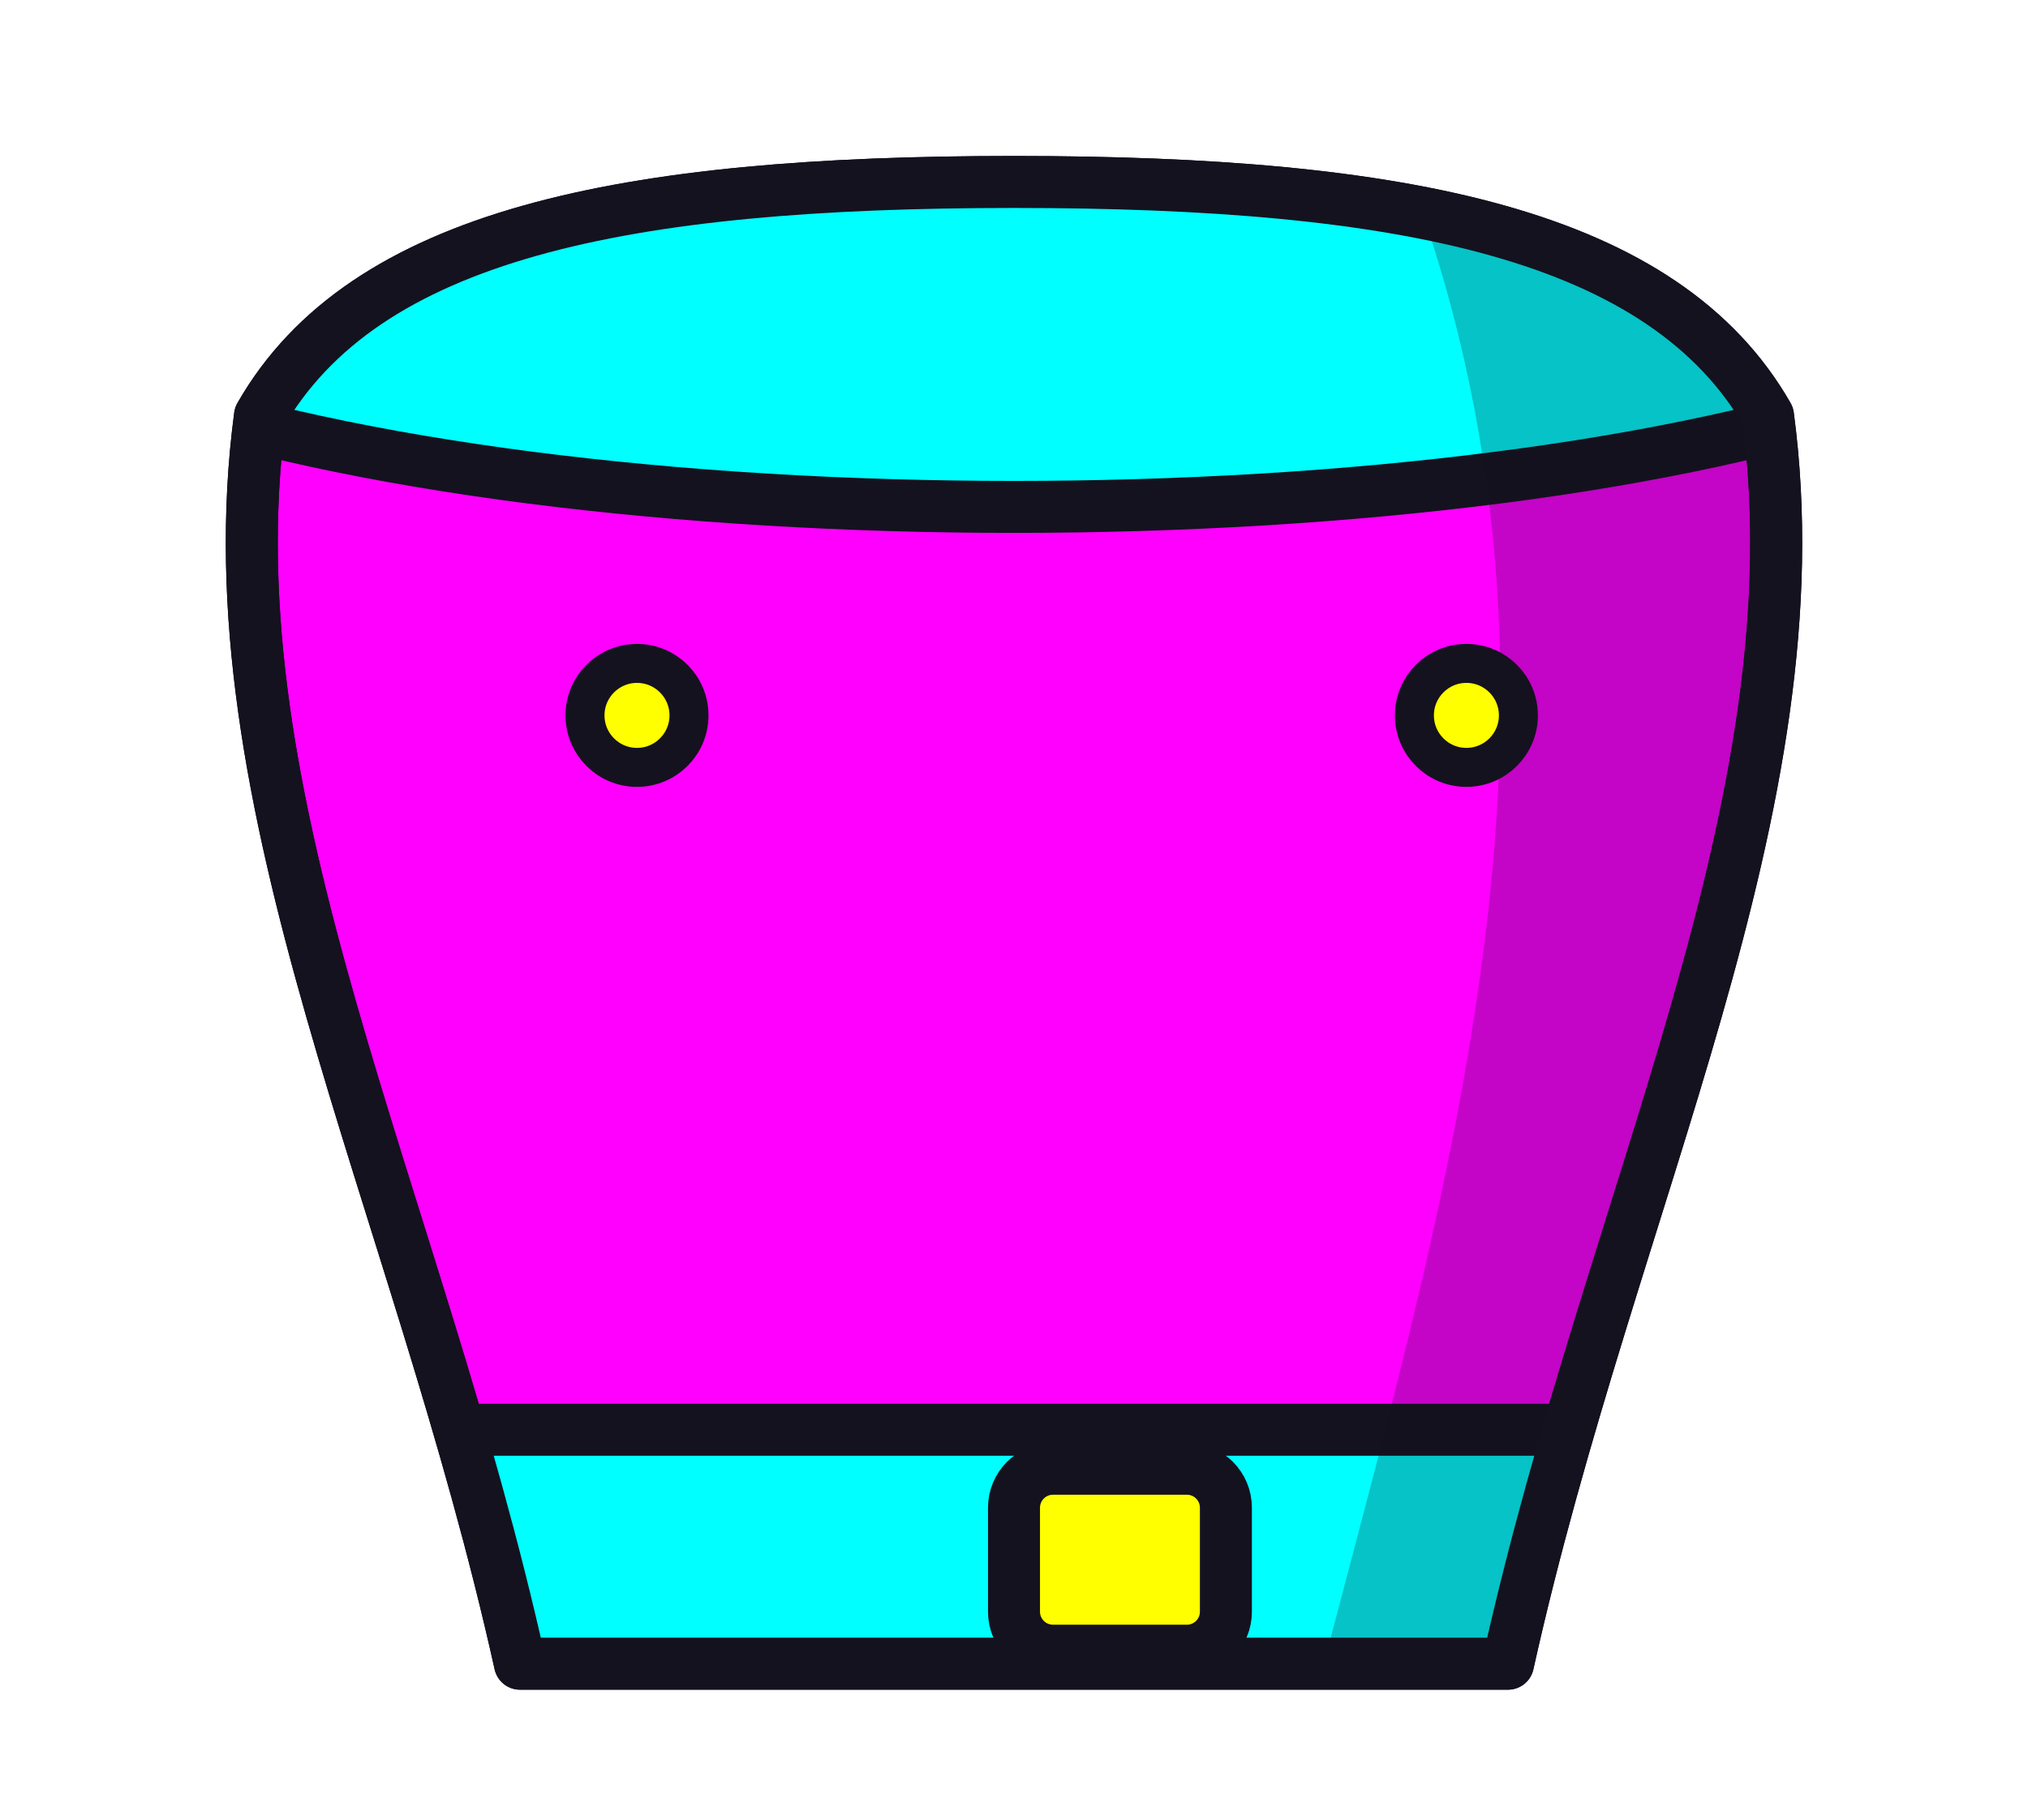
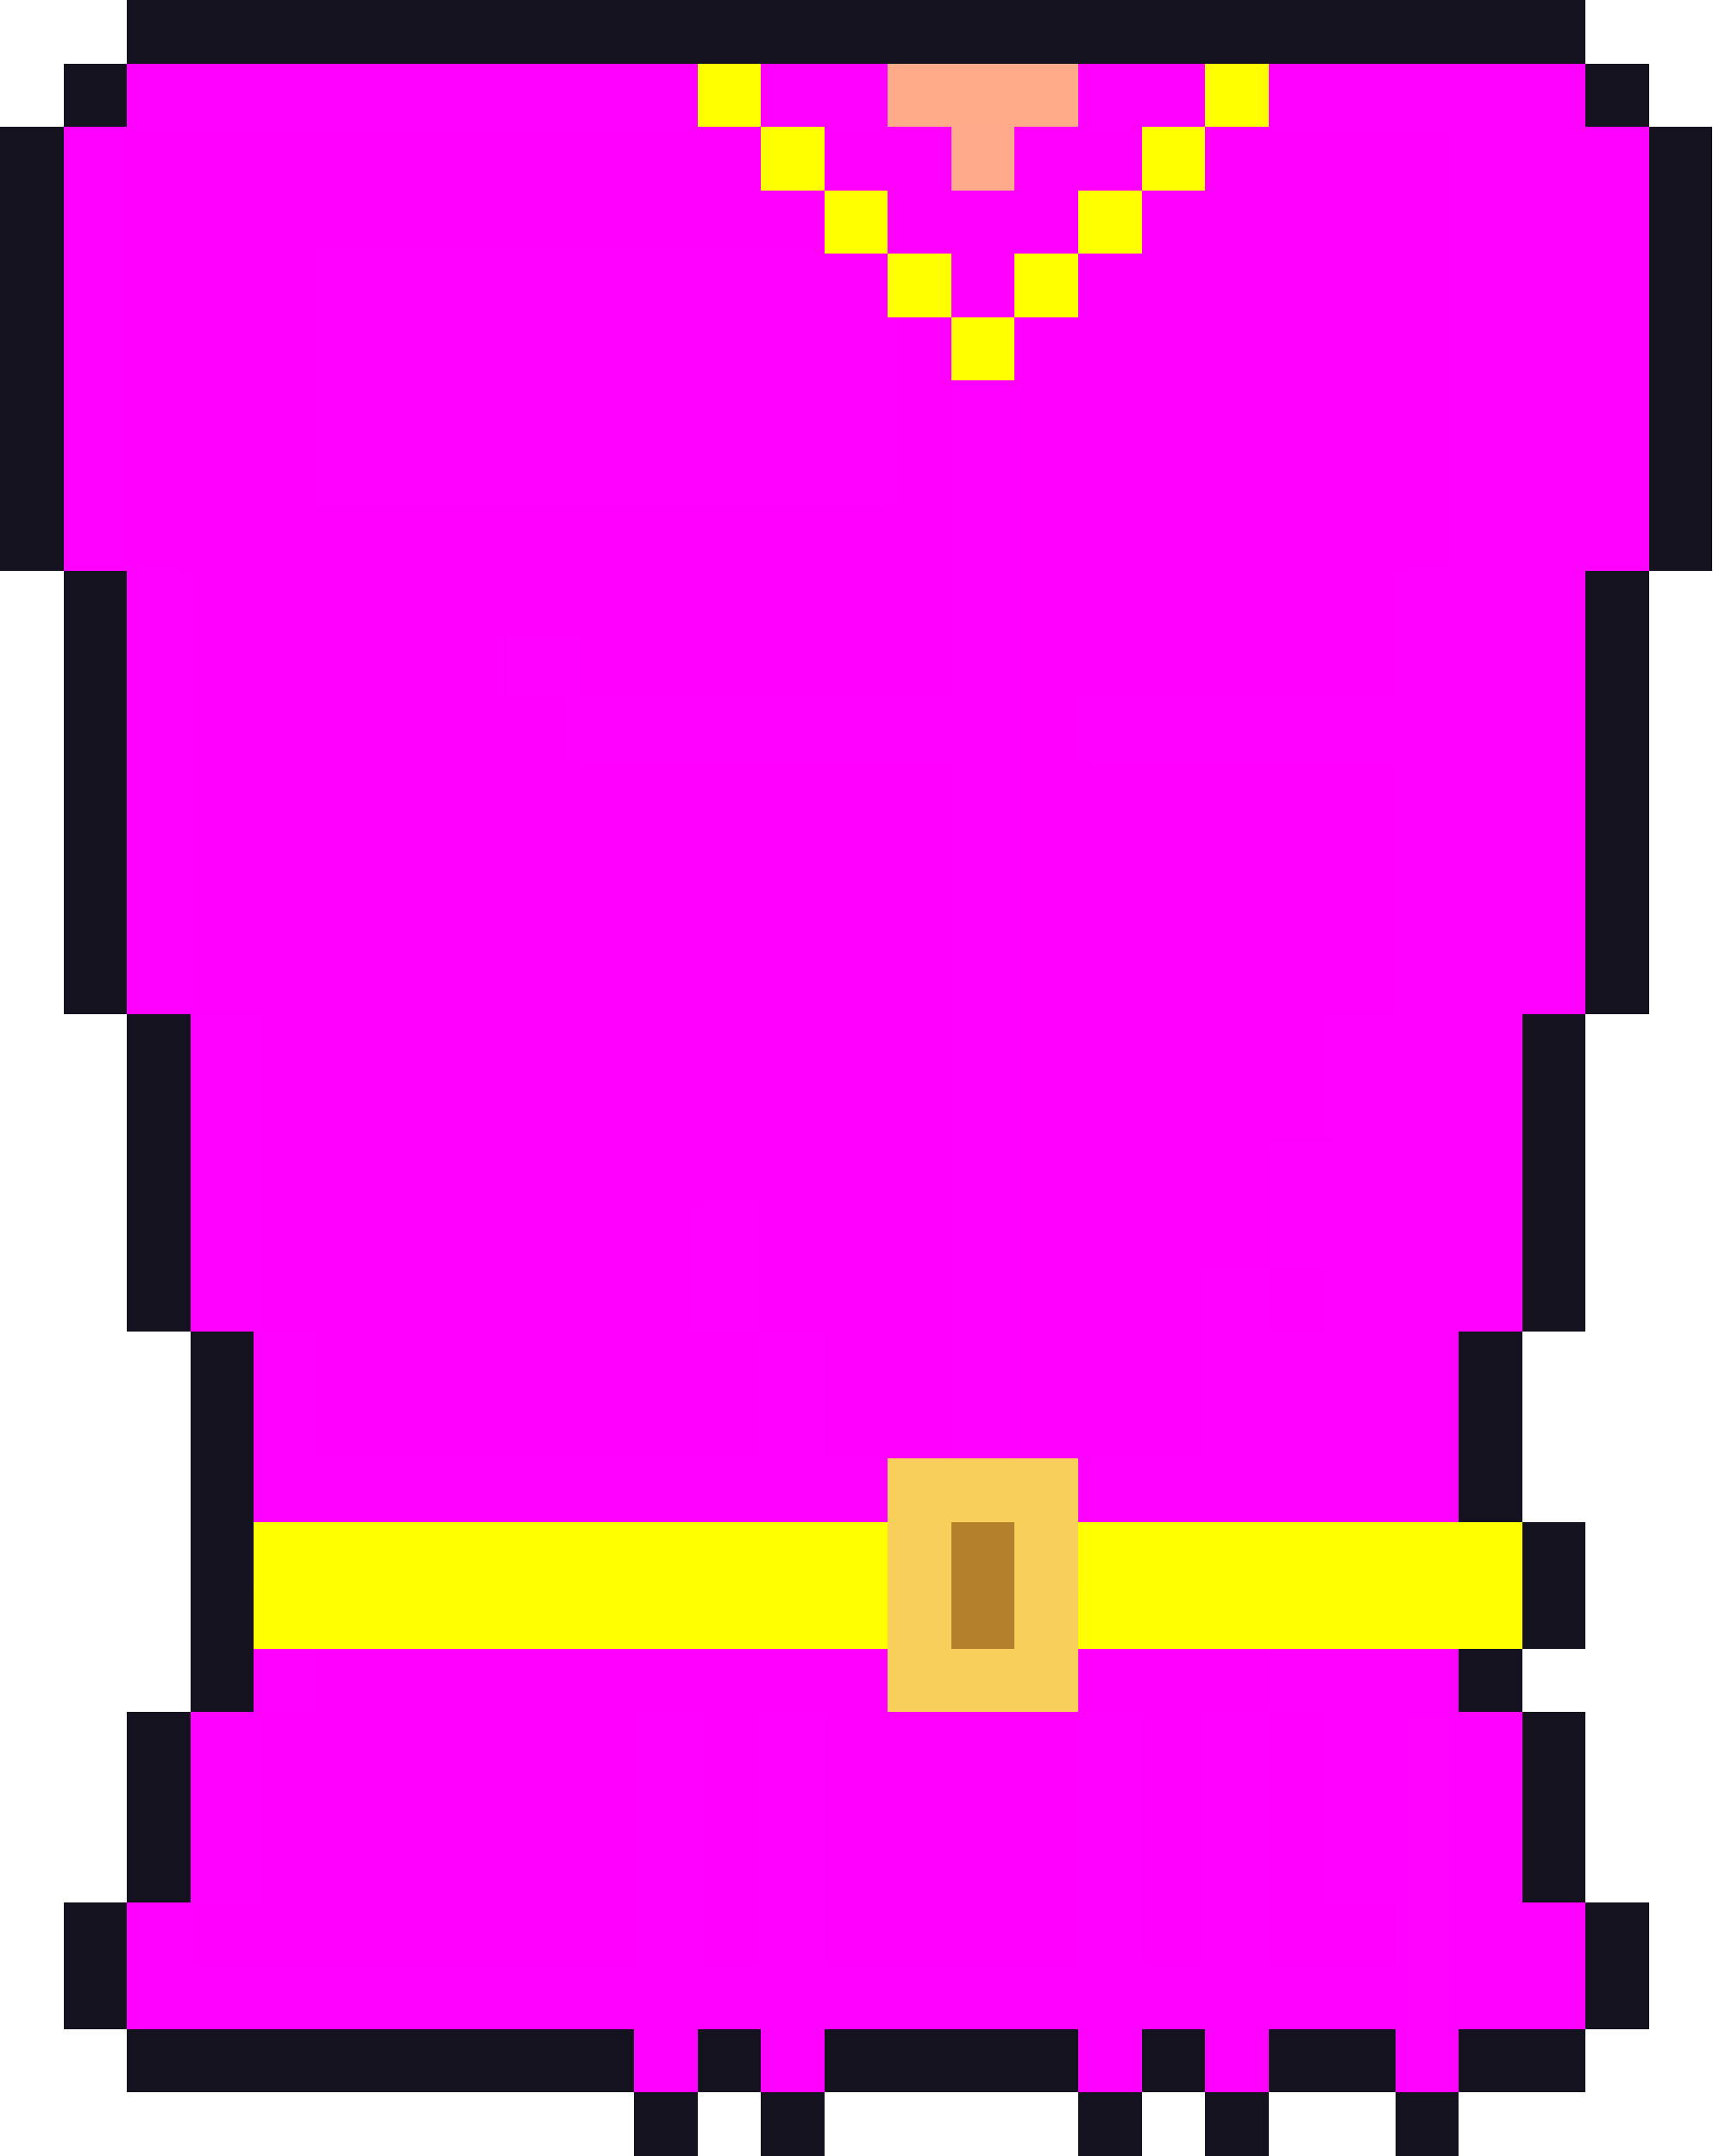
- <svg xmlns="http://www.w3.org/2000/svg" viewBox="-78 -122 156 140" width="156" height="140" data-part="torso" data-pivot="0,0" data-emblem="8,-55.1" data-neck="8,-106" data-shoulder-front="40,-78" data-shoulder-back="-37,-78" data-hip-front="19,0" data-hip-back="-19,0">
-   <g stroke="#14121F" stroke-width="4" stroke-linejoin="round" stroke-linecap="round" fill="none">
-     <defs>
-       <clipPath id="torso-clip">
-         <path d="M -38 6 L 38 6 C 46 -30 62 -60 58 -90 C 50 -104 30 -108 0 -108 C -30 -108 -50 -104 -58 -90 C -62 -60 -46 -30 -38 6 Z" />
-       </clipPath>
-     </defs>
-     <path d="M -38 6 L 38 6 C 46 -30 62 -60 58 -90 C 50 -104 30 -108 0 -108 C -30 -108 -50 -104 -58 -90 C -62 -60 -46 -30 -38 6 Z" fill="#FF00FF" />
-     <g clip-path="url(#torso-clip)">
-       <path d="M -68 -112 L 68 -112 L 68 -92 C 34 -80 -34 -80 -68 -92 Z" fill="#00FFFF" />
-       <path d="M -52 -12 L 52 -12 L 52 10 L -52 10 Z" fill="#00FFFF" />
-       <path d="M 29 -112 C 46.4 -70 33.1 -30 22.8 10 L 78 10 L 78 -112 Z" fill="#14121F" fill-opacity="0.25" stroke="none" />
-     </g>
-     <path d="M -38 6 L 38 6 C 46 -30 62 -60 58 -90 C 50 -104 30 -108 0 -108 C -30 -108 -50 -104 -58 -90 C -62 -60 -46 -30 -38 6 Z" fill="none" />
-     <rect x="0" y="-9" width="16.3" height="14" rx="3" fill="#FFFF00" />
-     <circle cx="-29" cy="-66.96" r="4" fill="#FFFF00" stroke-width="3" />
-     <circle cx="34.8" cy="-66.96" r="4" fill="#FFFF00" stroke-width="3" />
+ <svg xmlns="http://www.w3.org/2000/svg" viewBox="-52 -112 108 136" width="108" height="136" data-part="torso" data-pivot="0,0" data-pixel="4">
+   <g shape-rendering="crispEdges">
+     <rect x="-44" y="-112" width="92" height="4" fill="#14121F" />
+     <rect x="-48" y="-108" width="4" height="4" fill="#14121F" />
+     <rect x="-44" y="-108" width="36" height="4" fill="#FF01FF" />
+     <rect x="-8" y="-108" width="4" height="4" fill="#FFFF00" />
+     <rect x="-4" y="-108" width="8" height="4" fill="#FF01FF" />
+     <rect x="4" y="-108" width="12" height="4" fill="#FFAA88" />
+     <rect x="16" y="-108" width="8" height="4" fill="#FF01FF" />
+     <rect x="24" y="-108" width="4" height="4" fill="#FFFF00" />
+     <rect x="28" y="-108" width="8" height="4" fill="#FF01FF" />
+     <rect x="36" y="-108" width="12" height="4" fill="#FF02FF" />
+     <rect x="48" y="-108" width="4" height="4" fill="#14121F" />
+     <rect x="-52" y="-104" width="4" height="4" fill="#14121F" />
+     <rect x="-48" y="-104" width="4" height="4" fill="#FF01FF" />
+     <rect x="-44" y="-104" width="40" height="4" fill="#FF00FF" />
+     <rect x="-4" y="-104" width="4" height="4" fill="#FFFF00" />
+     <rect x="0" y="-104" width="8" height="4" fill="#FF00FF" />
+     <rect x="8" y="-104" width="4" height="4" fill="#FFAA8A" />
+     <rect x="12" y="-104" width="8" height="4" fill="#FF00FF" />
+     <rect x="20" y="-104" width="4" height="4" fill="#FFFF00" />
+     <rect x="24" y="-104" width="16" height="4" fill="#FF00FF" />
+     <rect x="40" y="-104" width="12" height="4" fill="#FF02FF" />
+     <rect x="52" y="-104" width="4" height="4" fill="#14121F" />
+     <rect x="-52" y="-100" width="4" height="4" fill="#14121F" />
+     <rect x="-48" y="-100" width="4" height="4" fill="#FF01FF" />
+     <rect x="-44" y="-100" width="44" height="4" fill="#FF00FF" />
+     <rect x="0" y="-100" width="4" height="4" fill="#FFFF00" />
+     <rect x="4" y="-100" width="12" height="4" fill="#FF00FF" />
+     <rect x="16" y="-100" width="4" height="4" fill="#FFFF00" />
+     <rect x="20" y="-100" width="20" height="4" fill="#FF00FF" />
+     <rect x="40" y="-100" width="12" height="4" fill="#FF02FF" />
+     <rect x="52" y="-100" width="4" height="4" fill="#14121F" />
+     <rect x="-52" y="-96" width="4" height="4" fill="#14121F" />
+     <rect x="-48" y="-96" width="4" height="4" fill="#FF01FF" />
+     <rect x="-44" y="-96" width="12" height="4" fill="#FF00FF" />
+     <rect x="-32" y="-96" width="36" height="4" fill="#FF01FF" />
+     <rect x="4" y="-96" width="4" height="4" fill="#FFFF00" />
+     <rect x="8" y="-96" width="4" height="4" fill="#FF00FF" />
+     <rect x="12" y="-96" width="4" height="4" fill="#FFFF00" />
+     <rect x="16" y="-96" width="24" height="4" fill="#FF00FF" />
+     <rect x="40" y="-96" width="12" height="4" fill="#FF02FF" />
+     <rect x="52" y="-96" width="4" height="4" fill="#14121F" />
+     <rect x="-52" y="-92" width="4" height="4" fill="#14121F" />
+     <rect x="-48" y="-92" width="4" height="4" fill="#FF01FF" />
+     <rect x="-44" y="-92" width="12" height="4" fill="#FF00FF" />
+     <rect x="-32" y="-92" width="36" height="4" fill="#FF01FF" />
+     <rect x="4" y="-92" width="4" height="4" fill="#FF00FF" />
+     <rect x="8" y="-92" width="4" height="4" fill="#FFFF00" />
+     <rect x="12" y="-92" width="28" height="4" fill="#FF00FF" />
+     <rect x="40" y="-92" width="12" height="4" fill="#FF02FF" />
+     <rect x="52" y="-92" width="4" height="4" fill="#14121F" />
+     <rect x="-52" y="-88" width="4" height="4" fill="#14121F" />
+     <rect x="-48" y="-88" width="4" height="4" fill="#FF01FF" />
+     <rect x="-44" y="-88" width="12" height="4" fill="#FF00FF" />
+     <rect x="-32" y="-88" width="36" height="4" fill="#FF01FF" />
+     <rect x="4" y="-88" width="4" height="4" fill="#FF00FF" />
+     <rect x="8" y="-88" width="4" height="4" fill="#FF02FF" />
+     <rect x="12" y="-88" width="28" height="4" fill="#FF00FF" />
+     <rect x="40" y="-88" width="12" height="4" fill="#FF02FF" />
+     <rect x="52" y="-88" width="4" height="4" fill="#14121F" />
+     <rect x="-52" y="-84" width="4" height="4" fill="#14121F" />
+     <rect x="-48" y="-84" width="4" height="4" fill="#FF01FF" />
+     <rect x="-44" y="-84" width="12" height="4" fill="#FF00FF" />
+     <rect x="-32" y="-84" width="36" height="4" fill="#FF01FF" />
+     <rect x="4" y="-84" width="4" height="4" fill="#FF00FF" />
+     <rect x="8" y="-84" width="4" height="4" fill="#FF02FF" />
+     <rect x="12" y="-84" width="28" height="4" fill="#FF00FF" />
+     <rect x="40" y="-84" width="12" height="4" fill="#FF02FF" />
+     <rect x="52" y="-84" width="4" height="4" fill="#14121F" />
+     <rect x="-52" y="-80" width="4" height="4" fill="#14121F" />
+     <rect x="-48" y="-80" width="4" height="4" fill="#FF02FF" />
+     <rect x="-44" y="-80" width="52" height="4" fill="#FF00FF" />
+     <rect x="8" y="-80" width="4" height="4" fill="#FF02FF" />
+     <rect x="12" y="-80" width="28" height="4" fill="#FF00FF" />
+     <rect x="40" y="-80" width="12" height="4" fill="#FF02FF" />
+     <rect x="52" y="-80" width="4" height="4" fill="#14121F" />
+     <rect x="-48" y="-76" width="4" height="4" fill="#14121F" />
+     <rect x="-44" y="-76" width="4" height="4" fill="#FF01FF" />
+     <rect x="-40" y="-76" width="48" height="4" fill="#FF00FF" />
+     <rect x="8" y="-76" width="4" height="4" fill="#FF02FF" />
+     <rect x="12" y="-76" width="24" height="4" fill="#FF00FF" />
+     <rect x="36" y="-76" width="12" height="4" fill="#FF02FF" />
+     <rect x="48" y="-76" width="4" height="4" fill="#14121F" />
+     <rect x="-48" y="-72" width="4" height="4" fill="#14121F" />
+     <rect x="-44" y="-72" width="4" height="4" fill="#FF01FF" />
+     <rect x="-40" y="-72" width="20" height="4" fill="#FF00FF" />
+     <rect x="-20" y="-72" width="4" height="4" fill="#FF02FF" />
+     <rect x="-16" y="-72" width="24" height="4" fill="#FF00FF" />
+     <rect x="8" y="-72" width="4" height="4" fill="#FF02FF" />
+     <rect x="12" y="-72" width="24" height="4" fill="#FF00FF" />
+     <rect x="36" y="-72" width="12" height="4" fill="#FF02FF" />
+     <rect x="48" y="-72" width="4" height="4" fill="#14121F" />
+     <rect x="-48" y="-68" width="4" height="4" fill="#14121F" />
+     <rect x="-44" y="-68" width="4" height="4" fill="#FF01FF" />
+     <rect x="-40" y="-68" width="24" height="4" fill="#FF00FF" />
+     <rect x="-16" y="-68" width="28" height="4" fill="#FF02FF" />
+     <rect x="12" y="-68" width="4" height="4" fill="#FF00FF" />
+     <rect x="16" y="-68" width="32" height="4" fill="#FF02FF" />
+     <rect x="48" y="-68" width="4" height="4" fill="#14121F" />
+     <rect x="-48" y="-64" width="4" height="4" fill="#14121F" />
+     <rect x="-44" y="-64" width="4" height="4" fill="#FF01FF" />
+     <rect x="-40" y="-64" width="48" height="4" fill="#FF00FF" />
+     <rect x="8" y="-64" width="4" height="4" fill="#FF02FF" />
+     <rect x="12" y="-64" width="24" height="4" fill="#FF00FF" />
+     <rect x="36" y="-64" width="12" height="4" fill="#FF02FF" />
+     <rect x="48" y="-64" width="4" height="4" fill="#14121F" />
+     <rect x="-48" y="-60" width="4" height="4" fill="#14121F" />
+     <rect x="-44" y="-60" width="4" height="4" fill="#FF01FF" />
+     <rect x="-40" y="-60" width="48" height="4" fill="#FF00FF" />
+     <rect x="8" y="-60" width="4" height="4" fill="#FF02FF" />
+     <rect x="12" y="-60" width="24" height="4" fill="#FF00FF" />
+     <rect x="36" y="-60" width="12" height="4" fill="#FF02FF" />
+     <rect x="48" y="-60" width="4" height="4" fill="#14121F" />
+     <rect x="-48" y="-56" width="4" height="4" fill="#14121F" />
+     <rect x="-44" y="-56" width="4" height="4" fill="#FF01FF" />
+     <rect x="-40" y="-56" width="48" height="4" fill="#FF00FF" />
+     <rect x="8" y="-56" width="4" height="4" fill="#FF02FF" />
+     <rect x="12" y="-56" width="24" height="4" fill="#FF00FF" />
+     <rect x="36" y="-56" width="12" height="4" fill="#FF02FF" />
+     <rect x="48" y="-56" width="4" height="4" fill="#14121F" />
+     <rect x="-48" y="-52" width="4" height="4" fill="#14121F" />
+     <rect x="-44" y="-52" width="4" height="4" fill="#FF02FF" />
+     <rect x="-40" y="-52" width="48" height="4" fill="#FF00FF" />
+     <rect x="8" y="-52" width="4" height="4" fill="#FF02FF" />
+     <rect x="12" y="-52" width="24" height="4" fill="#FF00FF" />
+     <rect x="36" y="-52" width="12" height="4" fill="#FF02FF" />
+     <rect x="48" y="-52" width="4" height="4" fill="#14121F" />
+     <rect x="-44" y="-48" width="4" height="4" fill="#14121F" />
+     <rect x="-40" y="-48" width="4" height="4" fill="#FF01FF" />
+     <rect x="-36" y="-48" width="44" height="4" fill="#FF00FF" />
+     <rect x="8" y="-48" width="4" height="4" fill="#FF02FF" />
+     <rect x="12" y="-48" width="20" height="4" fill="#FF00FF" />
+     <rect x="32" y="-48" width="12" height="4" fill="#FF02FF" />
+     <rect x="44" y="-48" width="4" height="4" fill="#14121F" />
+     <rect x="-44" y="-44" width="4" height="4" fill="#14121F" />
+     <rect x="-40" y="-44" width="4" height="4" fill="#FF01FF" />
+     <rect x="-36" y="-44" width="44" height="4" fill="#FF00FF" />
+     <rect x="8" y="-44" width="4" height="4" fill="#FF02FF" />
+     <rect x="12" y="-44" width="20" height="4" fill="#FF00FF" />
+     <rect x="32" y="-44" width="12" height="4" fill="#FF02FF" />
+     <rect x="44" y="-44" width="4" height="4" fill="#14121F" />
+     <rect x="-44" y="-40" width="4" height="4" fill="#14121F" />
+     <rect x="-40" y="-40" width="4" height="4" fill="#FF01FF" />
+     <rect x="-36" y="-40" width="44" height="4" fill="#FF00FF" />
+     <rect x="8" y="-40" width="4" height="4" fill="#FF02FF" />
+     <rect x="12" y="-40" width="16" height="4" fill="#FF00FF" />
+     <rect x="28" y="-40" width="16" height="4" fill="#FF02FF" />
+     <rect x="44" y="-40" width="4" height="4" fill="#14121F" />
+     <rect x="-44" y="-36" width="4" height="4" fill="#14121F" />
+     <rect x="-40" y="-36" width="4" height="4" fill="#FF01FF" />
+     <rect x="-36" y="-36" width="28" height="4" fill="#FF00FF" />
+     <rect x="-8" y="-36" width="4" height="4" fill="#FF02FF" />
+     <rect x="-4" y="-36" width="12" height="4" fill="#FF00FF" />
+     <rect x="8" y="-36" width="4" height="4" fill="#FF02FF" />
+     <rect x="12" y="-36" width="16" height="4" fill="#FF00FF" />
+     <rect x="28" y="-36" width="16" height="4" fill="#FF02FF" />
+     <rect x="44" y="-36" width="4" height="4" fill="#14121F" />
+     <rect x="-44" y="-32" width="4" height="4" fill="#14121F" />
+     <rect x="-40" y="-32" width="4" height="4" fill="#FF02FF" />
+     <rect x="-36" y="-32" width="28" height="4" fill="#FF00FF" />
+     <rect x="-8" y="-32" width="4" height="4" fill="#FF02FF" />
+     <rect x="-4" y="-32" width="12" height="4" fill="#FF00FF" />
+     <rect x="8" y="-32" width="4" height="4" fill="#FF02FF" />
+     <rect x="12" y="-32" width="12" height="4" fill="#FF00FF" />
+     <rect x="24" y="-32" width="4" height="4" fill="#FF02FF" />
+     <rect x="28" y="-32" width="4" height="4" fill="#FF00FF" />
+     <rect x="32" y="-32" width="12" height="4" fill="#FF02FF" />
+     <rect x="44" y="-32" width="4" height="4" fill="#14121F" />
+     <rect x="-40" y="-28" width="4" height="4" fill="#14121F" />
+     <rect x="-36" y="-28" width="4" height="4" fill="#FF01FF" />
+     <rect x="-32" y="-28" width="28" height="4" fill="#FF00FF" />
+     <rect x="-4" y="-28" width="4" height="4" fill="#FF02FF" />
+     <rect x="0" y="-28" width="8" height="4" fill="#FF00FF" />
+     <rect x="8" y="-28" width="4" height="4" fill="#FF02FF" />
+     <rect x="12" y="-28" width="12" height="4" fill="#FF00FF" />
+     <rect x="24" y="-28" width="16" height="4" fill="#FF02FF" />
+     <rect x="40" y="-28" width="4" height="4" fill="#14121F" />
+     <rect x="-40" y="-24" width="4" height="4" fill="#14121F" />
+     <rect x="-36" y="-24" width="4" height="4" fill="#FF01FF" />
+     <rect x="-32" y="-24" width="28" height="4" fill="#FF00FF" />
+     <rect x="-4" y="-24" width="4" height="4" fill="#FF02FF" />
+     <rect x="0" y="-24" width="8" height="4" fill="#FF00FF" />
+     <rect x="8" y="-24" width="4" height="4" fill="#FF02FF" />
+     <rect x="12" y="-24" width="12" height="4" fill="#FF00FF" />
+     <rect x="24" y="-24" width="16" height="4" fill="#FF02FF" />
+     <rect x="40" y="-24" width="4" height="4" fill="#14121F" />
+     <rect x="-40" y="-20" width="4" height="4" fill="#14121F" />
+     <rect x="-36" y="-20" width="40" height="4" fill="#FF02FF" />
+     <rect x="4" y="-20" width="12" height="4" fill="#F7CF5A" />
+     <rect x="16" y="-20" width="24" height="4" fill="#FF02FF" />
+     <rect x="40" y="-20" width="4" height="4" fill="#14121F" />
+     <rect x="-40" y="-16" width="4" height="4" fill="#14121F" />
+     <rect x="-36" y="-16" width="40" height="4" fill="#FFFF00" />
+     <rect x="4" y="-16" width="4" height="4" fill="#F7CF5A" />
+     <rect x="8" y="-16" width="4" height="4" fill="#B5802C" />
+     <rect x="12" y="-16" width="4" height="4" fill="#F7CF5A" />
+     <rect x="16" y="-16" width="28" height="4" fill="#FFFF00" />
+     <rect x="44" y="-16" width="4" height="4" fill="#14121F" />
+     <rect x="-40" y="-12" width="4" height="4" fill="#14121F" />
+     <rect x="-36" y="-12" width="40" height="4" fill="#FFFF02" />
+     <rect x="4" y="-12" width="4" height="4" fill="#F7CF5A" />
+     <rect x="8" y="-12" width="4" height="4" fill="#B5802C" />
+     <rect x="12" y="-12" width="4" height="4" fill="#F7CF5A" />
+     <rect x="16" y="-12" width="28" height="4" fill="#FFFF02" />
+     <rect x="44" y="-12" width="4" height="4" fill="#14121F" />
+     <rect x="-40" y="-8" width="4" height="4" fill="#14121F" />
+     <rect x="-36" y="-8" width="4" height="4" fill="#FF01FF" />
+     <rect x="-32" y="-8" width="36" height="4" fill="#FF00FF" />
+     <rect x="4" y="-8" width="12" height="4" fill="#F7CF5A" />
+     <rect x="16" y="-8" width="12" height="4" fill="#FF00FF" />
+     <rect x="28" y="-8" width="12" height="4" fill="#FF02FF" />
+     <rect x="40" y="-8" width="4" height="4" fill="#14121F" />
+     <rect x="-44" y="-4" width="4" height="4" fill="#14121F" />
+     <rect x="-40" y="-4" width="4" height="4" fill="#FF01FF" />
+     <rect x="-36" y="-4" width="24" height="4" fill="#FF00FF" />
+     <rect x="-12" y="-4" width="4" height="4" fill="#FF02FF" />
+     <rect x="-8" y="-4" width="4" height="4" fill="#FF00FF" />
+     <rect x="-4" y="-4" width="4" height="4" fill="#FF01FF" />
+     <rect x="0" y="-4" width="16" height="4" fill="#FF00FF" />
+     <rect x="16" y="-4" width="4" height="4" fill="#FF02FF" />
+     <rect x="20" y="-4" width="4" height="4" fill="#FF00FF" />
+     <rect x="24" y="-4" width="4" height="4" fill="#FF01FF" />
+     <rect x="28" y="-4" width="4" height="4" fill="#FF00FF" />
+     <rect x="32" y="-4" width="4" height="4" fill="#FF02FF" />
+     <rect x="36" y="-4" width="4" height="4" fill="#FF03FF" />
+     <rect x="40" y="-4" width="4" height="4" fill="#FF02FF" />
+     <rect x="44" y="-4" width="4" height="4" fill="#14121F" />
+     <rect x="-44" y="0" width="4" height="4" fill="#14121F" />
+     <rect x="-40" y="0" width="4" height="4" fill="#FF01FF" />
+     <rect x="-36" y="0" width="24" height="4" fill="#FF00FF" />
+     <rect x="-12" y="0" width="4" height="4" fill="#FF02FF" />
+     <rect x="-8" y="0" width="4" height="4" fill="#FF00FF" />
+     <rect x="-4" y="0" width="4" height="4" fill="#FF01FF" />
+     <rect x="0" y="0" width="16" height="4" fill="#FF00FF" />
+     <rect x="16" y="0" width="4" height="4" fill="#FF02FF" />
+     <rect x="20" y="0" width="4" height="4" fill="#FF00FF" />
+     <rect x="24" y="0" width="4" height="4" fill="#FF01FF" />
+     <rect x="28" y="0" width="4" height="4" fill="#FF00FF" />
+     <rect x="32" y="0" width="4" height="4" fill="#FF02FF" />
+     <rect x="36" y="0" width="4" height="4" fill="#FF03FF" />
+     <rect x="40" y="0" width="4" height="4" fill="#FF02FF" />
+     <rect x="44" y="0" width="4" height="4" fill="#14121F" />
+     <rect x="-44" y="4" width="4" height="4" fill="#14121F" />
+     <rect x="-40" y="4" width="4" height="4" fill="#FF01FF" />
+     <rect x="-36" y="4" width="24" height="4" fill="#FF00FF" />
+     <rect x="-12" y="4" width="4" height="4" fill="#FF02FF" />
+     <rect x="-8" y="4" width="4" height="4" fill="#FF00FF" />
+     <rect x="-4" y="4" width="4" height="4" fill="#FF01FF" />
+     <rect x="0" y="4" width="16" height="4" fill="#FF00FF" />
+     <rect x="16" y="4" width="4" height="4" fill="#FF02FF" />
+     <rect x="20" y="4" width="4" height="4" fill="#FF00FF" />
+     <rect x="24" y="4" width="4" height="4" fill="#FF01FF" />
+     <rect x="28" y="4" width="4" height="4" fill="#FF00FF" />
+     <rect x="32" y="4" width="4" height="4" fill="#FF02FF" />
+     <rect x="36" y="4" width="4" height="4" fill="#FF03FF" />
+     <rect x="40" y="4" width="4" height="4" fill="#FF02FF" />
+     <rect x="44" y="4" width="4" height="4" fill="#14121F" />
+     <rect x="-48" y="8" width="4" height="4" fill="#14121F" />
+     <rect x="-44" y="8" width="4" height="4" fill="#FF01FF" />
+     <rect x="-40" y="8" width="28" height="4" fill="#FF00FF" />
+     <rect x="-12" y="8" width="4" height="4" fill="#FF02FF" />
+     <rect x="-8" y="8" width="4" height="4" fill="#FF00FF" />
+     <rect x="-4" y="8" width="4" height="4" fill="#FF01FF" />
+     <rect x="0" y="8" width="16" height="4" fill="#FF00FF" />
+     <rect x="16" y="8" width="4" height="4" fill="#FF02FF" />
+     <rect x="20" y="8" width="4" height="4" fill="#FF00FF" />
+     <rect x="24" y="8" width="4" height="4" fill="#FF01FF" />
+     <rect x="28" y="8" width="8" height="4" fill="#FF00FF" />
+     <rect x="36" y="8" width="4" height="4" fill="#FF03FF" />
+     <rect x="40" y="8" width="8" height="4" fill="#FF02FF" />
+     <rect x="48" y="8" width="4" height="4" fill="#14121F" />
+     <rect x="-48" y="12" width="4" height="4" fill="#14121F" />
+     <rect x="-44" y="12" width="40" height="4" fill="#FF02FF" />
+     <rect x="-4" y="12" width="4" height="4" fill="#FF01FF" />
+     <rect x="0" y="12" width="24" height="4" fill="#FF02FF" />
+     <rect x="24" y="12" width="4" height="4" fill="#FF01FF" />
+     <rect x="28" y="12" width="8" height="4" fill="#FF02FF" />
+     <rect x="36" y="12" width="4" height="4" fill="#FF03FF" />
+     <rect x="40" y="12" width="8" height="4" fill="#FF02FF" />
+     <rect x="48" y="12" width="4" height="4" fill="#14121F" />
+     <rect x="-44" y="16" width="32" height="4" fill="#14121F" />
+     <rect x="-12" y="16" width="4" height="4" fill="#FF02FF" />
+     <rect x="-8" y="16" width="4" height="4" fill="#14121F" />
+     <rect x="-4" y="16" width="4" height="4" fill="#FF01FF" />
+     <rect x="0" y="16" width="16" height="4" fill="#14121F" />
+     <rect x="16" y="16" width="4" height="4" fill="#FF02FF" />
+     <rect x="20" y="16" width="4" height="4" fill="#14121F" />
+     <rect x="24" y="16" width="4" height="4" fill="#FF01FF" />
+     <rect x="28" y="16" width="8" height="4" fill="#14121F" />
+     <rect x="36" y="16" width="4" height="4" fill="#FF03FF" />
+     <rect x="40" y="16" width="8" height="4" fill="#14121F" />
+     <rect x="-12" y="20" width="4" height="4" fill="#14121F" />
+     <rect x="-4" y="20" width="4" height="4" fill="#14121F" />
+     <rect x="16" y="20" width="4" height="4" fill="#14121F" />
+     <rect x="24" y="20" width="4" height="4" fill="#14121F" />
+     <rect x="36" y="20" width="4" height="4" fill="#14121F" />
  </g>
</svg>
